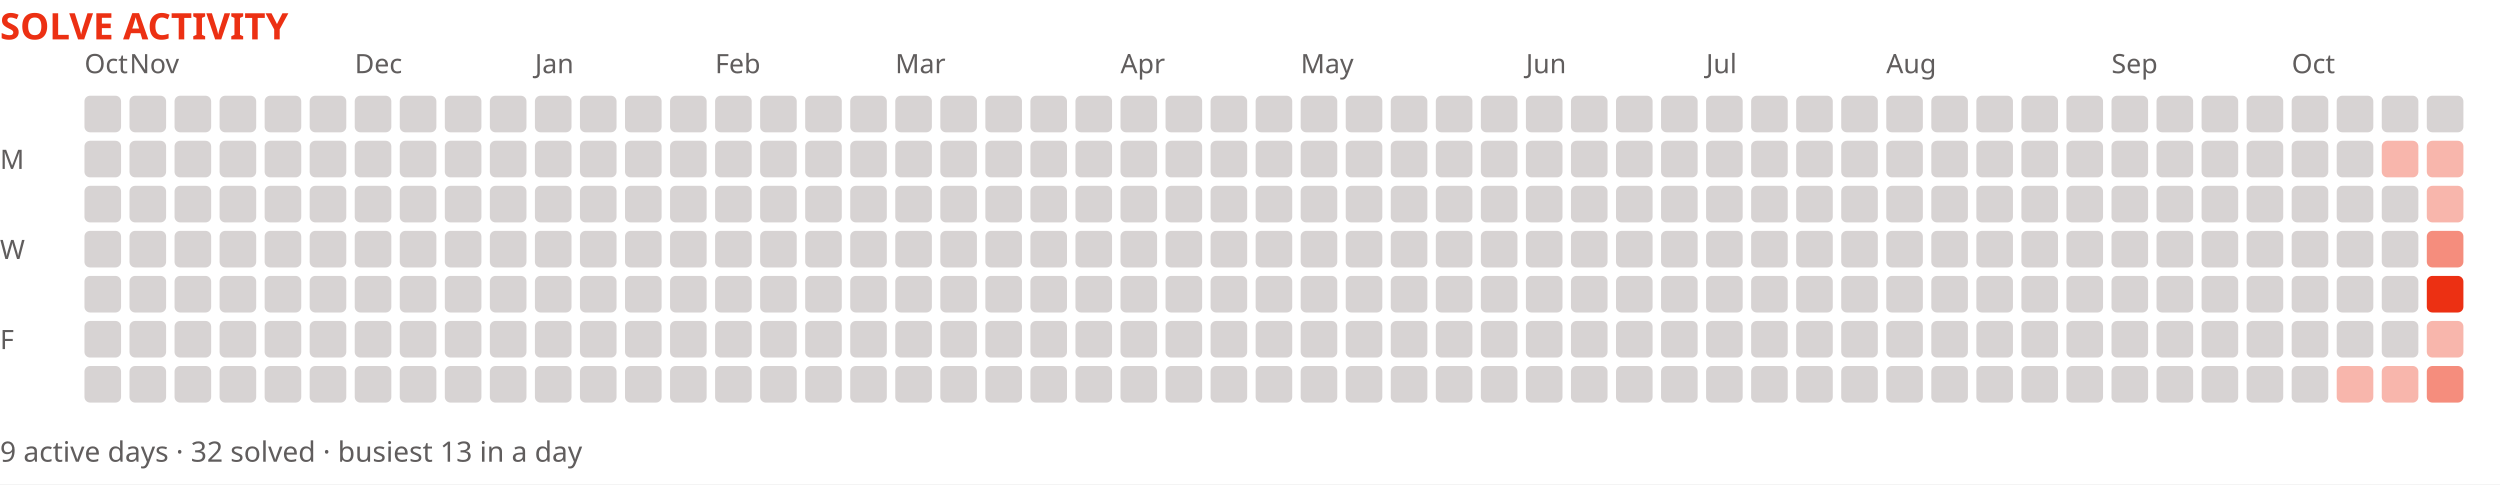
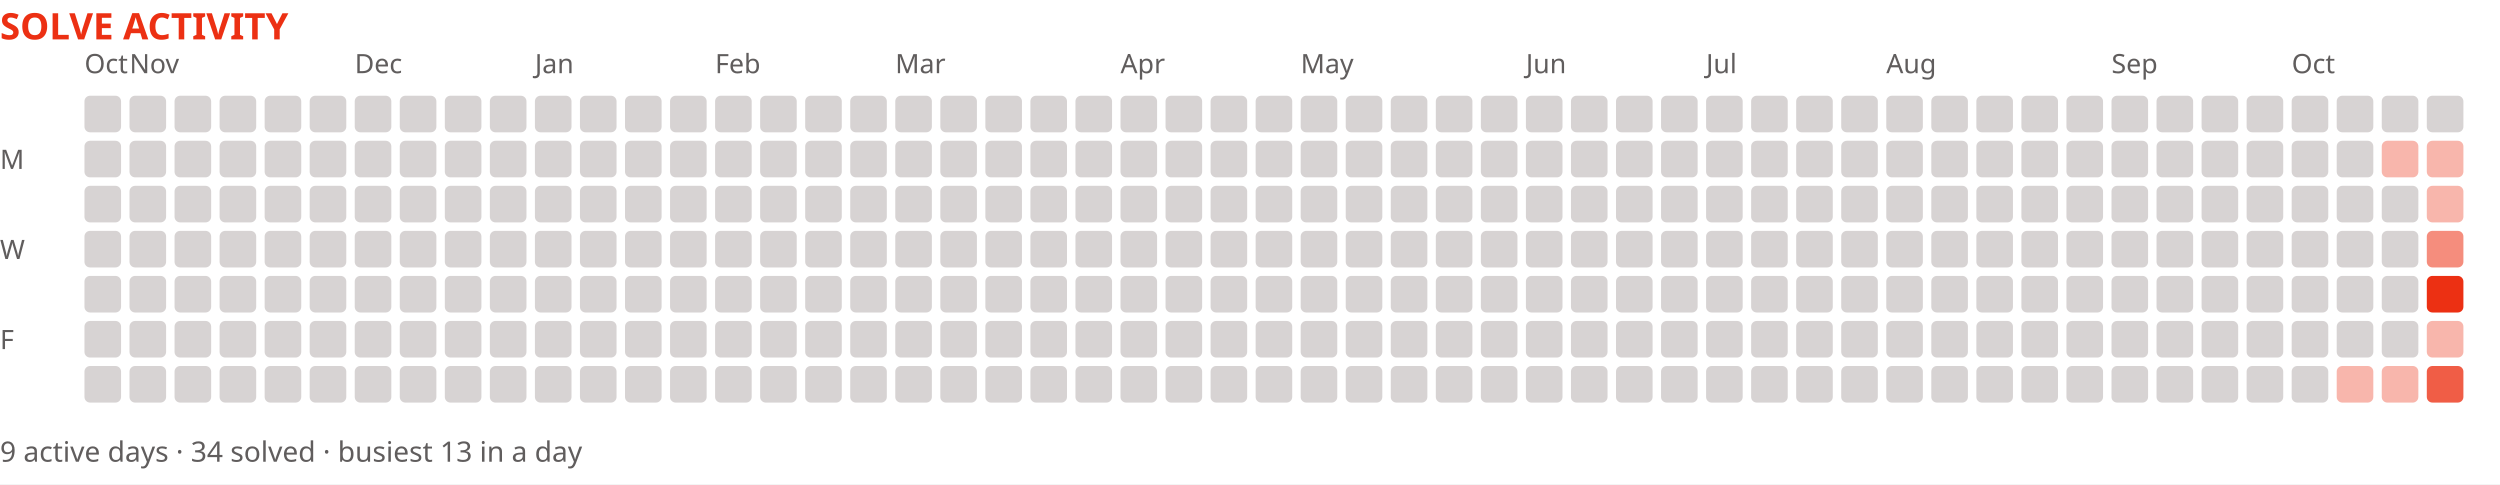
<svg xmlns="http://www.w3.org/2000/svg" width="888" height="172" viewBox="0 0 888 172" role="img" aria-label="Solve activity over the last year">
  <rect width="888" height="172" fill="#ffffff" />
  <text x="0" y="14" font-family="system-ui,sans-serif" font-size="13" font-weight="700" fill="#ec3013">SOLVE ACTIVITY</text>
  <text x="30" y="26" font-family="system-ui,sans-serif" font-size="9.5" fill="#605d5d">Oct</text>
  <text x="46" y="26" font-family="system-ui,sans-serif" font-size="9.5" fill="#605d5d">Nov</text>
  <text x="126" y="26" font-family="system-ui,sans-serif" font-size="9.5" fill="#605d5d">Dec</text>
  <text x="190" y="26" font-family="system-ui,sans-serif" font-size="9.5" fill="#605d5d">Jan</text>
  <text x="254" y="26" font-family="system-ui,sans-serif" font-size="9.5" fill="#605d5d">Feb</text>
  <text x="318" y="26" font-family="system-ui,sans-serif" font-size="9.5" fill="#605d5d">Mar</text>
  <text x="398" y="26" font-family="system-ui,sans-serif" font-size="9.5" fill="#605d5d">Apr</text>
  <text x="462" y="26" font-family="system-ui,sans-serif" font-size="9.5" fill="#605d5d">May</text>
  <text x="542" y="26" font-family="system-ui,sans-serif" font-size="9.5" fill="#605d5d">Jun</text>
  <text x="606" y="26" font-family="system-ui,sans-serif" font-size="9.5" fill="#605d5d">Jul</text>
  <text x="670" y="26" font-family="system-ui,sans-serif" font-size="9.5" fill="#605d5d">Aug</text>
  <text x="750" y="26" font-family="system-ui,sans-serif" font-size="9.5" fill="#605d5d">Sep</text>
  <text x="814" y="26" font-family="system-ui,sans-serif" font-size="9.5" fill="#605d5d">Oct</text>
  <text x="0" y="60" font-family="system-ui,sans-serif" font-size="9.5" fill="#605d5d">M</text>
  <text x="0" y="92" font-family="system-ui,sans-serif" font-size="9.5" fill="#605d5d">W</text>
  <text x="0" y="124" font-family="system-ui,sans-serif" font-size="9.5" fill="#605d5d">F</text>
  <rect x="30" y="34" width="13" height="13" fill="#d7d3d3" rx="2" />
  <rect x="30" y="50" width="13" height="13" fill="#d7d3d3" rx="2" />
  <rect x="30" y="66" width="13" height="13" fill="#d7d3d3" rx="2" />
  <rect x="30" y="82" width="13" height="13" fill="#d7d3d3" rx="2" />
  <rect x="30" y="98" width="13" height="13" fill="#d7d3d3" rx="2" />
  <rect x="30" y="114" width="13" height="13" fill="#d7d3d3" rx="2" />
  <rect x="30" y="130" width="13" height="13" fill="#d7d3d3" rx="2" />
  <rect x="46" y="34" width="13" height="13" fill="#d7d3d3" rx="2" />
  <rect x="46" y="50" width="13" height="13" fill="#d7d3d3" rx="2" />
  <rect x="46" y="66" width="13" height="13" fill="#d7d3d3" rx="2" />
  <rect x="46" y="82" width="13" height="13" fill="#d7d3d3" rx="2" />
  <rect x="46" y="98" width="13" height="13" fill="#d7d3d3" rx="2" />
  <rect x="46" y="114" width="13" height="13" fill="#d7d3d3" rx="2" />
  <rect x="46" y="130" width="13" height="13" fill="#d7d3d3" rx="2" />
  <rect x="62" y="34" width="13" height="13" fill="#d7d3d3" rx="2" />
  <rect x="62" y="50" width="13" height="13" fill="#d7d3d3" rx="2" />
  <rect x="62" y="66" width="13" height="13" fill="#d7d3d3" rx="2" />
  <rect x="62" y="82" width="13" height="13" fill="#d7d3d3" rx="2" />
  <rect x="62" y="98" width="13" height="13" fill="#d7d3d3" rx="2" />
  <rect x="62" y="114" width="13" height="13" fill="#d7d3d3" rx="2" />
  <rect x="62" y="130" width="13" height="13" fill="#d7d3d3" rx="2" />
  <rect x="78" y="34" width="13" height="13" fill="#d7d3d3" rx="2" />
  <rect x="78" y="50" width="13" height="13" fill="#d7d3d3" rx="2" />
  <rect x="78" y="66" width="13" height="13" fill="#d7d3d3" rx="2" />
  <rect x="78" y="82" width="13" height="13" fill="#d7d3d3" rx="2" />
  <rect x="78" y="98" width="13" height="13" fill="#d7d3d3" rx="2" />
  <rect x="78" y="114" width="13" height="13" fill="#d7d3d3" rx="2" />
  <rect x="78" y="130" width="13" height="13" fill="#d7d3d3" rx="2" />
  <rect x="94" y="34" width="13" height="13" fill="#d7d3d3" rx="2" />
  <rect x="94" y="50" width="13" height="13" fill="#d7d3d3" rx="2" />
  <rect x="94" y="66" width="13" height="13" fill="#d7d3d3" rx="2" />
  <rect x="94" y="82" width="13" height="13" fill="#d7d3d3" rx="2" />
  <rect x="94" y="98" width="13" height="13" fill="#d7d3d3" rx="2" />
  <rect x="94" y="114" width="13" height="13" fill="#d7d3d3" rx="2" />
  <rect x="94" y="130" width="13" height="13" fill="#d7d3d3" rx="2" />
  <rect x="110" y="34" width="13" height="13" fill="#d7d3d3" rx="2" />
  <rect x="110" y="50" width="13" height="13" fill="#d7d3d3" rx="2" />
  <rect x="110" y="66" width="13" height="13" fill="#d7d3d3" rx="2" />
  <rect x="110" y="82" width="13" height="13" fill="#d7d3d3" rx="2" />
  <rect x="110" y="98" width="13" height="13" fill="#d7d3d3" rx="2" />
  <rect x="110" y="114" width="13" height="13" fill="#d7d3d3" rx="2" />
  <rect x="110" y="130" width="13" height="13" fill="#d7d3d3" rx="2" />
  <rect x="126" y="34" width="13" height="13" fill="#d7d3d3" rx="2" />
  <rect x="126" y="50" width="13" height="13" fill="#d7d3d3" rx="2" />
  <rect x="126" y="66" width="13" height="13" fill="#d7d3d3" rx="2" />
  <rect x="126" y="82" width="13" height="13" fill="#d7d3d3" rx="2" />
  <rect x="126" y="98" width="13" height="13" fill="#d7d3d3" rx="2" />
  <rect x="126" y="114" width="13" height="13" fill="#d7d3d3" rx="2" />
  <rect x="126" y="130" width="13" height="13" fill="#d7d3d3" rx="2" />
  <rect x="142" y="34" width="13" height="13" fill="#d7d3d3" rx="2" />
  <rect x="142" y="50" width="13" height="13" fill="#d7d3d3" rx="2" />
  <rect x="142" y="66" width="13" height="13" fill="#d7d3d3" rx="2" />
  <rect x="142" y="82" width="13" height="13" fill="#d7d3d3" rx="2" />
  <rect x="142" y="98" width="13" height="13" fill="#d7d3d3" rx="2" />
  <rect x="142" y="114" width="13" height="13" fill="#d7d3d3" rx="2" />
  <rect x="142" y="130" width="13" height="13" fill="#d7d3d3" rx="2" />
  <rect x="158" y="34" width="13" height="13" fill="#d7d3d3" rx="2" />
  <rect x="158" y="50" width="13" height="13" fill="#d7d3d3" rx="2" />
  <rect x="158" y="66" width="13" height="13" fill="#d7d3d3" rx="2" />
  <rect x="158" y="82" width="13" height="13" fill="#d7d3d3" rx="2" />
  <rect x="158" y="98" width="13" height="13" fill="#d7d3d3" rx="2" />
  <rect x="158" y="114" width="13" height="13" fill="#d7d3d3" rx="2" />
  <rect x="158" y="130" width="13" height="13" fill="#d7d3d3" rx="2" />
  <rect x="174" y="34" width="13" height="13" fill="#d7d3d3" rx="2" />
  <rect x="174" y="50" width="13" height="13" fill="#d7d3d3" rx="2" />
  <rect x="174" y="66" width="13" height="13" fill="#d7d3d3" rx="2" />
  <rect x="174" y="82" width="13" height="13" fill="#d7d3d3" rx="2" />
  <rect x="174" y="98" width="13" height="13" fill="#d7d3d3" rx="2" />
  <rect x="174" y="114" width="13" height="13" fill="#d7d3d3" rx="2" />
  <rect x="174" y="130" width="13" height="13" fill="#d7d3d3" rx="2" />
  <rect x="190" y="34" width="13" height="13" fill="#d7d3d3" rx="2" />
  <rect x="190" y="50" width="13" height="13" fill="#d7d3d3" rx="2" />
  <rect x="190" y="66" width="13" height="13" fill="#d7d3d3" rx="2" />
  <rect x="190" y="82" width="13" height="13" fill="#d7d3d3" rx="2" />
  <rect x="190" y="98" width="13" height="13" fill="#d7d3d3" rx="2" />
  <rect x="190" y="114" width="13" height="13" fill="#d7d3d3" rx="2" />
  <rect x="190" y="130" width="13" height="13" fill="#d7d3d3" rx="2" />
  <rect x="206" y="34" width="13" height="13" fill="#d7d3d3" rx="2" />
  <rect x="206" y="50" width="13" height="13" fill="#d7d3d3" rx="2" />
  <rect x="206" y="66" width="13" height="13" fill="#d7d3d3" rx="2" />
  <rect x="206" y="82" width="13" height="13" fill="#d7d3d3" rx="2" />
  <rect x="206" y="98" width="13" height="13" fill="#d7d3d3" rx="2" />
  <rect x="206" y="114" width="13" height="13" fill="#d7d3d3" rx="2" />
  <rect x="206" y="130" width="13" height="13" fill="#d7d3d3" rx="2" />
  <rect x="222" y="34" width="13" height="13" fill="#d7d3d3" rx="2" />
  <rect x="222" y="50" width="13" height="13" fill="#d7d3d3" rx="2" />
  <rect x="222" y="66" width="13" height="13" fill="#d7d3d3" rx="2" />
  <rect x="222" y="82" width="13" height="13" fill="#d7d3d3" rx="2" />
  <rect x="222" y="98" width="13" height="13" fill="#d7d3d3" rx="2" />
  <rect x="222" y="114" width="13" height="13" fill="#d7d3d3" rx="2" />
  <rect x="222" y="130" width="13" height="13" fill="#d7d3d3" rx="2" />
  <rect x="238" y="34" width="13" height="13" fill="#d7d3d3" rx="2" />
  <rect x="238" y="50" width="13" height="13" fill="#d7d3d3" rx="2" />
  <rect x="238" y="66" width="13" height="13" fill="#d7d3d3" rx="2" />
  <rect x="238" y="82" width="13" height="13" fill="#d7d3d3" rx="2" />
  <rect x="238" y="98" width="13" height="13" fill="#d7d3d3" rx="2" />
  <rect x="238" y="114" width="13" height="13" fill="#d7d3d3" rx="2" />
  <rect x="238" y="130" width="13" height="13" fill="#d7d3d3" rx="2" />
  <rect x="254" y="34" width="13" height="13" fill="#d7d3d3" rx="2" />
  <rect x="254" y="50" width="13" height="13" fill="#d7d3d3" rx="2" />
  <rect x="254" y="66" width="13" height="13" fill="#d7d3d3" rx="2" />
  <rect x="254" y="82" width="13" height="13" fill="#d7d3d3" rx="2" />
  <rect x="254" y="98" width="13" height="13" fill="#d7d3d3" rx="2" />
  <rect x="254" y="114" width="13" height="13" fill="#d7d3d3" rx="2" />
  <rect x="254" y="130" width="13" height="13" fill="#d7d3d3" rx="2" />
  <rect x="270" y="34" width="13" height="13" fill="#d7d3d3" rx="2" />
  <rect x="270" y="50" width="13" height="13" fill="#d7d3d3" rx="2" />
  <rect x="270" y="66" width="13" height="13" fill="#d7d3d3" rx="2" />
  <rect x="270" y="82" width="13" height="13" fill="#d7d3d3" rx="2" />
  <rect x="270" y="98" width="13" height="13" fill="#d7d3d3" rx="2" />
  <rect x="270" y="114" width="13" height="13" fill="#d7d3d3" rx="2" />
  <rect x="270" y="130" width="13" height="13" fill="#d7d3d3" rx="2" />
  <rect x="286" y="34" width="13" height="13" fill="#d7d3d3" rx="2" />
  <rect x="286" y="50" width="13" height="13" fill="#d7d3d3" rx="2" />
  <rect x="286" y="66" width="13" height="13" fill="#d7d3d3" rx="2" />
  <rect x="286" y="82" width="13" height="13" fill="#d7d3d3" rx="2" />
  <rect x="286" y="98" width="13" height="13" fill="#d7d3d3" rx="2" />
  <rect x="286" y="114" width="13" height="13" fill="#d7d3d3" rx="2" />
  <rect x="286" y="130" width="13" height="13" fill="#d7d3d3" rx="2" />
  <rect x="302" y="34" width="13" height="13" fill="#d7d3d3" rx="2" />
  <rect x="302" y="50" width="13" height="13" fill="#d7d3d3" rx="2" />
  <rect x="302" y="66" width="13" height="13" fill="#d7d3d3" rx="2" />
  <rect x="302" y="82" width="13" height="13" fill="#d7d3d3" rx="2" />
  <rect x="302" y="98" width="13" height="13" fill="#d7d3d3" rx="2" />
  <rect x="302" y="114" width="13" height="13" fill="#d7d3d3" rx="2" />
  <rect x="302" y="130" width="13" height="13" fill="#d7d3d3" rx="2" />
  <rect x="318" y="34" width="13" height="13" fill="#d7d3d3" rx="2" />
  <rect x="318" y="50" width="13" height="13" fill="#d7d3d3" rx="2" />
  <rect x="318" y="66" width="13" height="13" fill="#d7d3d3" rx="2" />
  <rect x="318" y="82" width="13" height="13" fill="#d7d3d3" rx="2" />
  <rect x="318" y="98" width="13" height="13" fill="#d7d3d3" rx="2" />
  <rect x="318" y="114" width="13" height="13" fill="#d7d3d3" rx="2" />
  <rect x="318" y="130" width="13" height="13" fill="#d7d3d3" rx="2" />
  <rect x="334" y="34" width="13" height="13" fill="#d7d3d3" rx="2" />
  <rect x="334" y="50" width="13" height="13" fill="#d7d3d3" rx="2" />
  <rect x="334" y="66" width="13" height="13" fill="#d7d3d3" rx="2" />
  <rect x="334" y="82" width="13" height="13" fill="#d7d3d3" rx="2" />
  <rect x="334" y="98" width="13" height="13" fill="#d7d3d3" rx="2" />
  <rect x="334" y="114" width="13" height="13" fill="#d7d3d3" rx="2" />
  <rect x="334" y="130" width="13" height="13" fill="#d7d3d3" rx="2" />
  <rect x="350" y="34" width="13" height="13" fill="#d7d3d3" rx="2" />
  <rect x="350" y="50" width="13" height="13" fill="#d7d3d3" rx="2" />
  <rect x="350" y="66" width="13" height="13" fill="#d7d3d3" rx="2" />
  <rect x="350" y="82" width="13" height="13" fill="#d7d3d3" rx="2" />
  <rect x="350" y="98" width="13" height="13" fill="#d7d3d3" rx="2" />
  <rect x="350" y="114" width="13" height="13" fill="#d7d3d3" rx="2" />
  <rect x="350" y="130" width="13" height="13" fill="#d7d3d3" rx="2" />
  <rect x="366" y="34" width="13" height="13" fill="#d7d3d3" rx="2" />
  <rect x="366" y="50" width="13" height="13" fill="#d7d3d3" rx="2" />
  <rect x="366" y="66" width="13" height="13" fill="#d7d3d3" rx="2" />
  <rect x="366" y="82" width="13" height="13" fill="#d7d3d3" rx="2" />
  <rect x="366" y="98" width="13" height="13" fill="#d7d3d3" rx="2" />
  <rect x="366" y="114" width="13" height="13" fill="#d7d3d3" rx="2" />
  <rect x="366" y="130" width="13" height="13" fill="#d7d3d3" rx="2" />
  <rect x="382" y="34" width="13" height="13" fill="#d7d3d3" rx="2" />
  <rect x="382" y="50" width="13" height="13" fill="#d7d3d3" rx="2" />
  <rect x="382" y="66" width="13" height="13" fill="#d7d3d3" rx="2" />
  <rect x="382" y="82" width="13" height="13" fill="#d7d3d3" rx="2" />
  <rect x="382" y="98" width="13" height="13" fill="#d7d3d3" rx="2" />
  <rect x="382" y="114" width="13" height="13" fill="#d7d3d3" rx="2" />
  <rect x="382" y="130" width="13" height="13" fill="#d7d3d3" rx="2" />
  <rect x="398" y="34" width="13" height="13" fill="#d7d3d3" rx="2" />
  <rect x="398" y="50" width="13" height="13" fill="#d7d3d3" rx="2" />
  <rect x="398" y="66" width="13" height="13" fill="#d7d3d3" rx="2" />
  <rect x="398" y="82" width="13" height="13" fill="#d7d3d3" rx="2" />
  <rect x="398" y="98" width="13" height="13" fill="#d7d3d3" rx="2" />
  <rect x="398" y="114" width="13" height="13" fill="#d7d3d3" rx="2" />
  <rect x="398" y="130" width="13" height="13" fill="#d7d3d3" rx="2" />
  <rect x="414" y="34" width="13" height="13" fill="#d7d3d3" rx="2" />
  <rect x="414" y="50" width="13" height="13" fill="#d7d3d3" rx="2" />
  <rect x="414" y="66" width="13" height="13" fill="#d7d3d3" rx="2" />
  <rect x="414" y="82" width="13" height="13" fill="#d7d3d3" rx="2" />
  <rect x="414" y="98" width="13" height="13" fill="#d7d3d3" rx="2" />
  <rect x="414" y="114" width="13" height="13" fill="#d7d3d3" rx="2" />
  <rect x="414" y="130" width="13" height="13" fill="#d7d3d3" rx="2" />
  <rect x="430" y="34" width="13" height="13" fill="#d7d3d3" rx="2" />
  <rect x="430" y="50" width="13" height="13" fill="#d7d3d3" rx="2" />
  <rect x="430" y="66" width="13" height="13" fill="#d7d3d3" rx="2" />
  <rect x="430" y="82" width="13" height="13" fill="#d7d3d3" rx="2" />
  <rect x="430" y="98" width="13" height="13" fill="#d7d3d3" rx="2" />
  <rect x="430" y="114" width="13" height="13" fill="#d7d3d3" rx="2" />
  <rect x="430" y="130" width="13" height="13" fill="#d7d3d3" rx="2" />
  <rect x="446" y="34" width="13" height="13" fill="#d7d3d3" rx="2" />
  <rect x="446" y="50" width="13" height="13" fill="#d7d3d3" rx="2" />
  <rect x="446" y="66" width="13" height="13" fill="#d7d3d3" rx="2" />
  <rect x="446" y="82" width="13" height="13" fill="#d7d3d3" rx="2" />
  <rect x="446" y="98" width="13" height="13" fill="#d7d3d3" rx="2" />
  <rect x="446" y="114" width="13" height="13" fill="#d7d3d3" rx="2" />
  <rect x="446" y="130" width="13" height="13" fill="#d7d3d3" rx="2" />
  <rect x="462" y="34" width="13" height="13" fill="#d7d3d3" rx="2" />
  <rect x="462" y="50" width="13" height="13" fill="#d7d3d3" rx="2" />
  <rect x="462" y="66" width="13" height="13" fill="#d7d3d3" rx="2" />
  <rect x="462" y="82" width="13" height="13" fill="#d7d3d3" rx="2" />
  <rect x="462" y="98" width="13" height="13" fill="#d7d3d3" rx="2" />
  <rect x="462" y="114" width="13" height="13" fill="#d7d3d3" rx="2" />
  <rect x="462" y="130" width="13" height="13" fill="#d7d3d3" rx="2" />
  <rect x="478" y="34" width="13" height="13" fill="#d7d3d3" rx="2" />
  <rect x="478" y="50" width="13" height="13" fill="#d7d3d3" rx="2" />
  <rect x="478" y="66" width="13" height="13" fill="#d7d3d3" rx="2" />
  <rect x="478" y="82" width="13" height="13" fill="#d7d3d3" rx="2" />
  <rect x="478" y="98" width="13" height="13" fill="#d7d3d3" rx="2" />
  <rect x="478" y="114" width="13" height="13" fill="#d7d3d3" rx="2" />
  <rect x="478" y="130" width="13" height="13" fill="#d7d3d3" rx="2" />
  <rect x="494" y="34" width="13" height="13" fill="#d7d3d3" rx="2" />
  <rect x="494" y="50" width="13" height="13" fill="#d7d3d3" rx="2" />
  <rect x="494" y="66" width="13" height="13" fill="#d7d3d3" rx="2" />
  <rect x="494" y="82" width="13" height="13" fill="#d7d3d3" rx="2" />
  <rect x="494" y="98" width="13" height="13" fill="#d7d3d3" rx="2" />
  <rect x="494" y="114" width="13" height="13" fill="#d7d3d3" rx="2" />
  <rect x="494" y="130" width="13" height="13" fill="#d7d3d3" rx="2" />
  <rect x="510" y="34" width="13" height="13" fill="#d7d3d3" rx="2" />
  <rect x="510" y="50" width="13" height="13" fill="#d7d3d3" rx="2" />
  <rect x="510" y="66" width="13" height="13" fill="#d7d3d3" rx="2" />
  <rect x="510" y="82" width="13" height="13" fill="#d7d3d3" rx="2" />
  <rect x="510" y="98" width="13" height="13" fill="#d7d3d3" rx="2" />
  <rect x="510" y="114" width="13" height="13" fill="#d7d3d3" rx="2" />
  <rect x="510" y="130" width="13" height="13" fill="#d7d3d3" rx="2" />
  <rect x="526" y="34" width="13" height="13" fill="#d7d3d3" rx="2" />
  <rect x="526" y="50" width="13" height="13" fill="#d7d3d3" rx="2" />
  <rect x="526" y="66" width="13" height="13" fill="#d7d3d3" rx="2" />
  <rect x="526" y="82" width="13" height="13" fill="#d7d3d3" rx="2" />
  <rect x="526" y="98" width="13" height="13" fill="#d7d3d3" rx="2" />
  <rect x="526" y="114" width="13" height="13" fill="#d7d3d3" rx="2" />
  <rect x="526" y="130" width="13" height="13" fill="#d7d3d3" rx="2" />
  <rect x="542" y="34" width="13" height="13" fill="#d7d3d3" rx="2" />
  <rect x="542" y="50" width="13" height="13" fill="#d7d3d3" rx="2" />
  <rect x="542" y="66" width="13" height="13" fill="#d7d3d3" rx="2" />
  <rect x="542" y="82" width="13" height="13" fill="#d7d3d3" rx="2" />
  <rect x="542" y="98" width="13" height="13" fill="#d7d3d3" rx="2" />
  <rect x="542" y="114" width="13" height="13" fill="#d7d3d3" rx="2" />
  <rect x="542" y="130" width="13" height="13" fill="#d7d3d3" rx="2" />
  <rect x="558" y="34" width="13" height="13" fill="#d7d3d3" rx="2" />
  <rect x="558" y="50" width="13" height="13" fill="#d7d3d3" rx="2" />
  <rect x="558" y="66" width="13" height="13" fill="#d7d3d3" rx="2" />
  <rect x="558" y="82" width="13" height="13" fill="#d7d3d3" rx="2" />
  <rect x="558" y="98" width="13" height="13" fill="#d7d3d3" rx="2" />
  <rect x="558" y="114" width="13" height="13" fill="#d7d3d3" rx="2" />
  <rect x="558" y="130" width="13" height="13" fill="#d7d3d3" rx="2" />
  <rect x="574" y="34" width="13" height="13" fill="#d7d3d3" rx="2" />
  <rect x="574" y="50" width="13" height="13" fill="#d7d3d3" rx="2" />
  <rect x="574" y="66" width="13" height="13" fill="#d7d3d3" rx="2" />
  <rect x="574" y="82" width="13" height="13" fill="#d7d3d3" rx="2" />
  <rect x="574" y="98" width="13" height="13" fill="#d7d3d3" rx="2" />
  <rect x="574" y="114" width="13" height="13" fill="#d7d3d3" rx="2" />
  <rect x="574" y="130" width="13" height="13" fill="#d7d3d3" rx="2" />
  <rect x="590" y="34" width="13" height="13" fill="#d7d3d3" rx="2" />
  <rect x="590" y="50" width="13" height="13" fill="#d7d3d3" rx="2" />
  <rect x="590" y="66" width="13" height="13" fill="#d7d3d3" rx="2" />
  <rect x="590" y="82" width="13" height="13" fill="#d7d3d3" rx="2" />
  <rect x="590" y="98" width="13" height="13" fill="#d7d3d3" rx="2" />
  <rect x="590" y="114" width="13" height="13" fill="#d7d3d3" rx="2" />
  <rect x="590" y="130" width="13" height="13" fill="#d7d3d3" rx="2" />
  <rect x="606" y="34" width="13" height="13" fill="#d7d3d3" rx="2" />
  <rect x="606" y="50" width="13" height="13" fill="#d7d3d3" rx="2" />
  <rect x="606" y="66" width="13" height="13" fill="#d7d3d3" rx="2" />
  <rect x="606" y="82" width="13" height="13" fill="#d7d3d3" rx="2" />
  <rect x="606" y="98" width="13" height="13" fill="#d7d3d3" rx="2" />
  <rect x="606" y="114" width="13" height="13" fill="#d7d3d3" rx="2" />
  <rect x="606" y="130" width="13" height="13" fill="#d7d3d3" rx="2" />
  <rect x="622" y="34" width="13" height="13" fill="#d7d3d3" rx="2" />
  <rect x="622" y="50" width="13" height="13" fill="#d7d3d3" rx="2" />
  <rect x="622" y="66" width="13" height="13" fill="#d7d3d3" rx="2" />
  <rect x="622" y="82" width="13" height="13" fill="#d7d3d3" rx="2" />
  <rect x="622" y="98" width="13" height="13" fill="#d7d3d3" rx="2" />
  <rect x="622" y="114" width="13" height="13" fill="#d7d3d3" rx="2" />
  <rect x="622" y="130" width="13" height="13" fill="#d7d3d3" rx="2" />
  <rect x="638" y="34" width="13" height="13" fill="#d7d3d3" rx="2" />
  <rect x="638" y="50" width="13" height="13" fill="#d7d3d3" rx="2" />
  <rect x="638" y="66" width="13" height="13" fill="#d7d3d3" rx="2" />
  <rect x="638" y="82" width="13" height="13" fill="#d7d3d3" rx="2" />
  <rect x="638" y="98" width="13" height="13" fill="#d7d3d3" rx="2" />
  <rect x="638" y="114" width="13" height="13" fill="#d7d3d3" rx="2" />
  <rect x="638" y="130" width="13" height="13" fill="#d7d3d3" rx="2" />
  <rect x="654" y="34" width="13" height="13" fill="#d7d3d3" rx="2" />
  <rect x="654" y="50" width="13" height="13" fill="#d7d3d3" rx="2" />
  <rect x="654" y="66" width="13" height="13" fill="#d7d3d3" rx="2" />
  <rect x="654" y="82" width="13" height="13" fill="#d7d3d3" rx="2" />
  <rect x="654" y="98" width="13" height="13" fill="#d7d3d3" rx="2" />
  <rect x="654" y="114" width="13" height="13" fill="#d7d3d3" rx="2" />
  <rect x="654" y="130" width="13" height="13" fill="#d7d3d3" rx="2" />
  <rect x="670" y="34" width="13" height="13" fill="#d7d3d3" rx="2" />
  <rect x="670" y="50" width="13" height="13" fill="#d7d3d3" rx="2" />
  <rect x="670" y="66" width="13" height="13" fill="#d7d3d3" rx="2" />
  <rect x="670" y="82" width="13" height="13" fill="#d7d3d3" rx="2" />
  <rect x="670" y="98" width="13" height="13" fill="#d7d3d3" rx="2" />
  <rect x="670" y="114" width="13" height="13" fill="#d7d3d3" rx="2" />
  <rect x="670" y="130" width="13" height="13" fill="#d7d3d3" rx="2" />
  <rect x="686" y="34" width="13" height="13" fill="#d7d3d3" rx="2" />
  <rect x="686" y="50" width="13" height="13" fill="#d7d3d3" rx="2" />
  <rect x="686" y="66" width="13" height="13" fill="#d7d3d3" rx="2" />
  <rect x="686" y="82" width="13" height="13" fill="#d7d3d3" rx="2" />
  <rect x="686" y="98" width="13" height="13" fill="#d7d3d3" rx="2" />
  <rect x="686" y="114" width="13" height="13" fill="#d7d3d3" rx="2" />
  <rect x="686" y="130" width="13" height="13" fill="#d7d3d3" rx="2" />
  <rect x="702" y="34" width="13" height="13" fill="#d7d3d3" rx="2" />
  <rect x="702" y="50" width="13" height="13" fill="#d7d3d3" rx="2" />
  <rect x="702" y="66" width="13" height="13" fill="#d7d3d3" rx="2" />
  <rect x="702" y="82" width="13" height="13" fill="#d7d3d3" rx="2" />
  <rect x="702" y="98" width="13" height="13" fill="#d7d3d3" rx="2" />
  <rect x="702" y="114" width="13" height="13" fill="#d7d3d3" rx="2" />
  <rect x="702" y="130" width="13" height="13" fill="#d7d3d3" rx="2" />
  <rect x="718" y="34" width="13" height="13" fill="#d7d3d3" rx="2" />
  <rect x="718" y="50" width="13" height="13" fill="#d7d3d3" rx="2" />
  <rect x="718" y="66" width="13" height="13" fill="#d7d3d3" rx="2" />
  <rect x="718" y="82" width="13" height="13" fill="#d7d3d3" rx="2" />
  <rect x="718" y="98" width="13" height="13" fill="#d7d3d3" rx="2" />
  <rect x="718" y="114" width="13" height="13" fill="#d7d3d3" rx="2" />
  <rect x="718" y="130" width="13" height="13" fill="#d7d3d3" rx="2" />
  <rect x="734" y="34" width="13" height="13" fill="#d7d3d3" rx="2" />
  <rect x="734" y="50" width="13" height="13" fill="#d7d3d3" rx="2" />
  <rect x="734" y="66" width="13" height="13" fill="#d7d3d3" rx="2" />
  <rect x="734" y="82" width="13" height="13" fill="#d7d3d3" rx="2" />
  <rect x="734" y="98" width="13" height="13" fill="#d7d3d3" rx="2" />
  <rect x="734" y="114" width="13" height="13" fill="#d7d3d3" rx="2" />
  <rect x="734" y="130" width="13" height="13" fill="#d7d3d3" rx="2" />
  <rect x="750" y="34" width="13" height="13" fill="#d7d3d3" rx="2" />
  <rect x="750" y="50" width="13" height="13" fill="#d7d3d3" rx="2" />
  <rect x="750" y="66" width="13" height="13" fill="#d7d3d3" rx="2" />
  <rect x="750" y="82" width="13" height="13" fill="#d7d3d3" rx="2" />
  <rect x="750" y="98" width="13" height="13" fill="#d7d3d3" rx="2" />
  <rect x="750" y="114" width="13" height="13" fill="#d7d3d3" rx="2" />
  <rect x="750" y="130" width="13" height="13" fill="#d7d3d3" rx="2" />
  <rect x="766" y="34" width="13" height="13" fill="#d7d3d3" rx="2" />
  <rect x="766" y="50" width="13" height="13" fill="#d7d3d3" rx="2" />
  <rect x="766" y="66" width="13" height="13" fill="#d7d3d3" rx="2" />
  <rect x="766" y="82" width="13" height="13" fill="#d7d3d3" rx="2" />
  <rect x="766" y="98" width="13" height="13" fill="#d7d3d3" rx="2" />
  <rect x="766" y="114" width="13" height="13" fill="#d7d3d3" rx="2" />
  <rect x="766" y="130" width="13" height="13" fill="#d7d3d3" rx="2" />
  <rect x="782" y="34" width="13" height="13" fill="#d7d3d3" rx="2" />
  <rect x="782" y="50" width="13" height="13" fill="#d7d3d3" rx="2" />
  <rect x="782" y="66" width="13" height="13" fill="#d7d3d3" rx="2" />
  <rect x="782" y="82" width="13" height="13" fill="#d7d3d3" rx="2" />
  <rect x="782" y="98" width="13" height="13" fill="#d7d3d3" rx="2" />
  <rect x="782" y="114" width="13" height="13" fill="#d7d3d3" rx="2" />
  <rect x="782" y="130" width="13" height="13" fill="#d7d3d3" rx="2" />
  <rect x="798" y="34" width="13" height="13" fill="#d7d3d3" rx="2" />
  <rect x="798" y="50" width="13" height="13" fill="#d7d3d3" rx="2" />
  <rect x="798" y="66" width="13" height="13" fill="#d7d3d3" rx="2" />
  <rect x="798" y="82" width="13" height="13" fill="#d7d3d3" rx="2" />
  <rect x="798" y="98" width="13" height="13" fill="#d7d3d3" rx="2" />
  <rect x="798" y="114" width="13" height="13" fill="#d7d3d3" rx="2" />
  <rect x="798" y="130" width="13" height="13" fill="#d7d3d3" rx="2" />
  <rect x="814" y="34" width="13" height="13" fill="#d7d3d3" rx="2" />
  <rect x="814" y="50" width="13" height="13" fill="#d7d3d3" rx="2" />
  <rect x="814" y="66" width="13" height="13" fill="#d7d3d3" rx="2" />
  <rect x="814" y="82" width="13" height="13" fill="#d7d3d3" rx="2" />
  <rect x="814" y="98" width="13" height="13" fill="#d7d3d3" rx="2" />
  <rect x="814" y="114" width="13" height="13" fill="#d7d3d3" rx="2" />
  <rect x="814" y="130" width="13" height="13" fill="#d7d3d3" rx="2" />
  <rect x="830" y="34" width="13" height="13" fill="#d7d3d3" rx="2" />
  <rect x="830" y="50" width="13" height="13" fill="#d7d3d3" rx="2" />
  <rect x="830" y="66" width="13" height="13" fill="#d7d3d3" rx="2" />
  <rect x="830" y="82" width="13" height="13" fill="#d7d3d3" rx="2" />
  <rect x="830" y="98" width="13" height="13" fill="#d7d3d3" rx="2" />
  <rect x="830" y="114" width="13" height="13" fill="#d7d3d3" rx="2" />
  <rect x="830" y="130" width="13" height="13" fill="#ec301359" rx="2" />
  <rect x="846" y="34" width="13" height="13" fill="#d7d3d3" rx="2" />
  <rect x="846" y="50" width="13" height="13" fill="#ec301359" rx="2" />
  <rect x="846" y="66" width="13" height="13" fill="#d7d3d3" rx="2" />
  <rect x="846" y="82" width="13" height="13" fill="#d7d3d3" rx="2" />
  <rect x="846" y="98" width="13" height="13" fill="#d7d3d3" rx="2" />
  <rect x="846" y="114" width="13" height="13" fill="#d7d3d3" rx="2" />
  <rect x="846" y="130" width="13" height="13" fill="#ec301359" rx="2" />
  <rect x="862" y="34" width="13" height="13" fill="#d7d3d3" rx="2" />
  <rect x="862" y="50" width="13" height="13" fill="#ec301359" rx="2" />
  <rect x="862" y="66" width="13" height="13" fill="#ec301359" rx="2" />
  <rect x="862" y="82" width="13" height="13" fill="#ec30138c" rx="2" />
  <rect x="862" y="98" width="13" height="13" fill="#ec3013" rx="2" />
  <rect x="862" y="114" width="13" height="13" fill="#ec301359" rx="2" />
-   <rect x="862" y="130" width="13" height="13" fill="#ec30138c" rx="2" />
-   <text x="0" y="164" font-family="system-ui,sans-serif" font-size="10" fill="#605d5d">9 active days · 32 solved · busiest 13 in a day</text>
+   <rect x="862" y="130" width="13" height="13" fill="#ec3013c7" rx="2" />
+   <text x="0" y="164" font-family="system-ui,sans-serif" font-size="10" fill="#605d5d">9 active days · 34 solved · busiest 13 in a day</text>
</svg>
